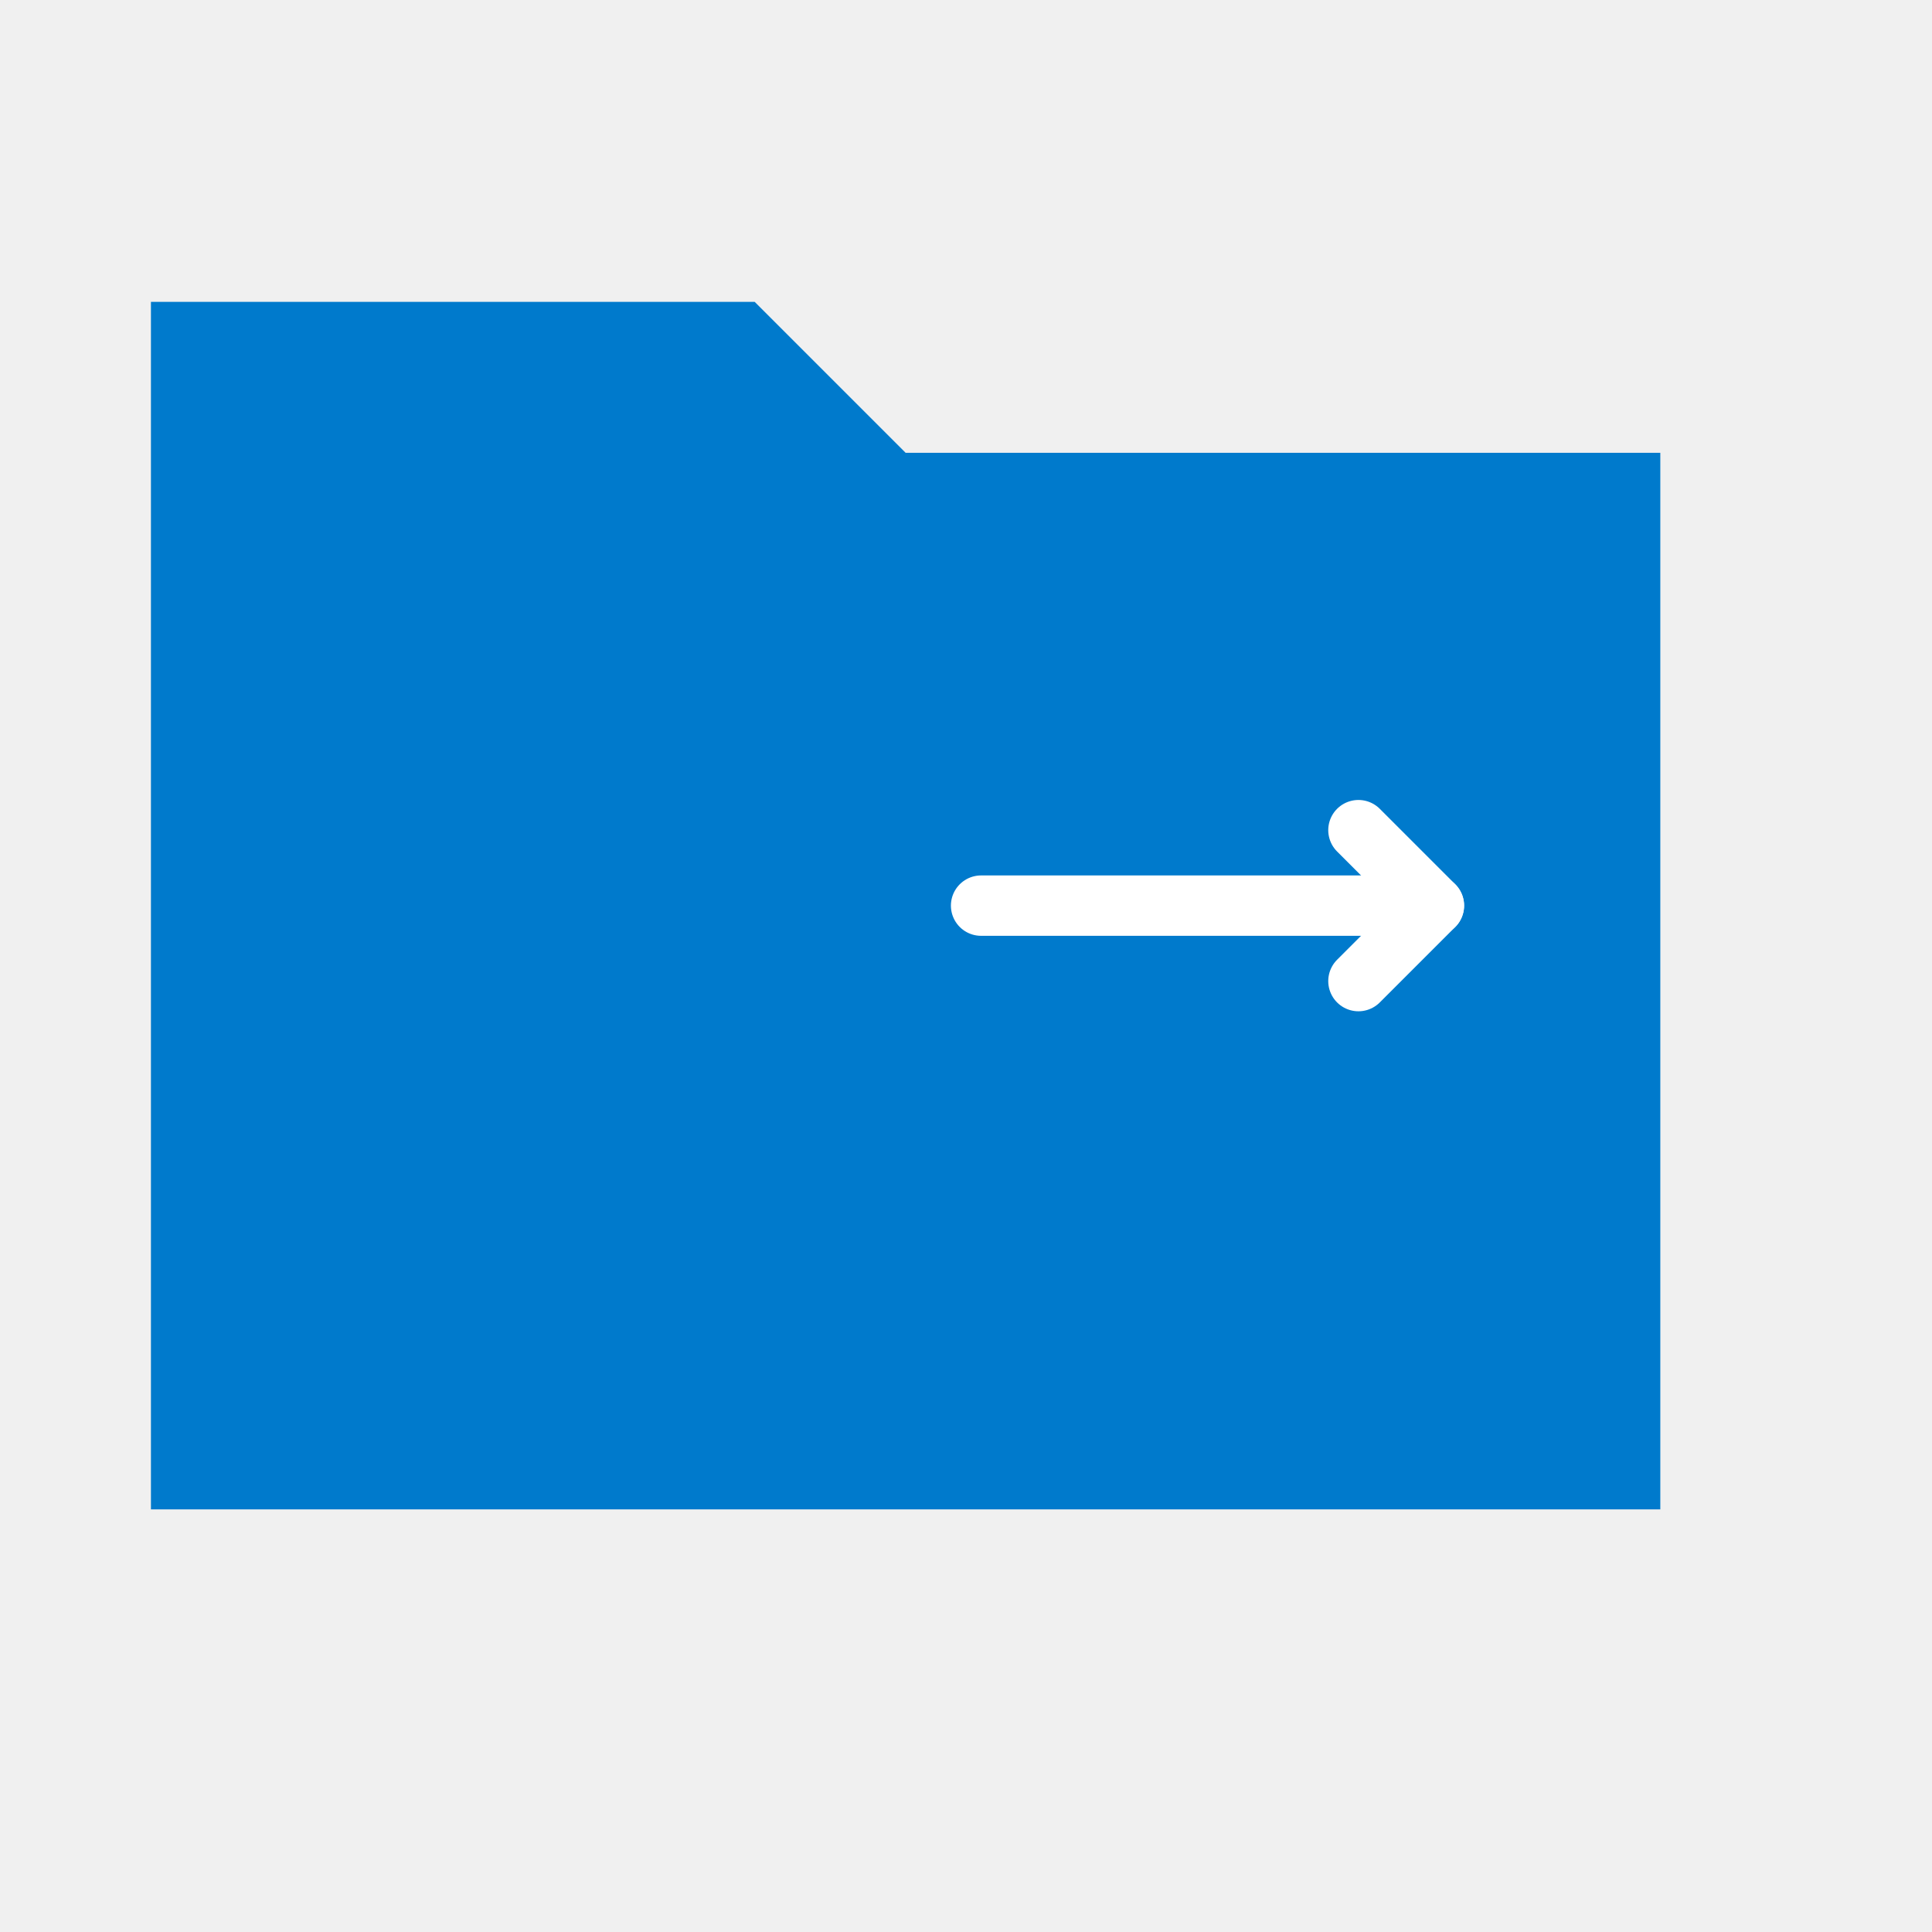
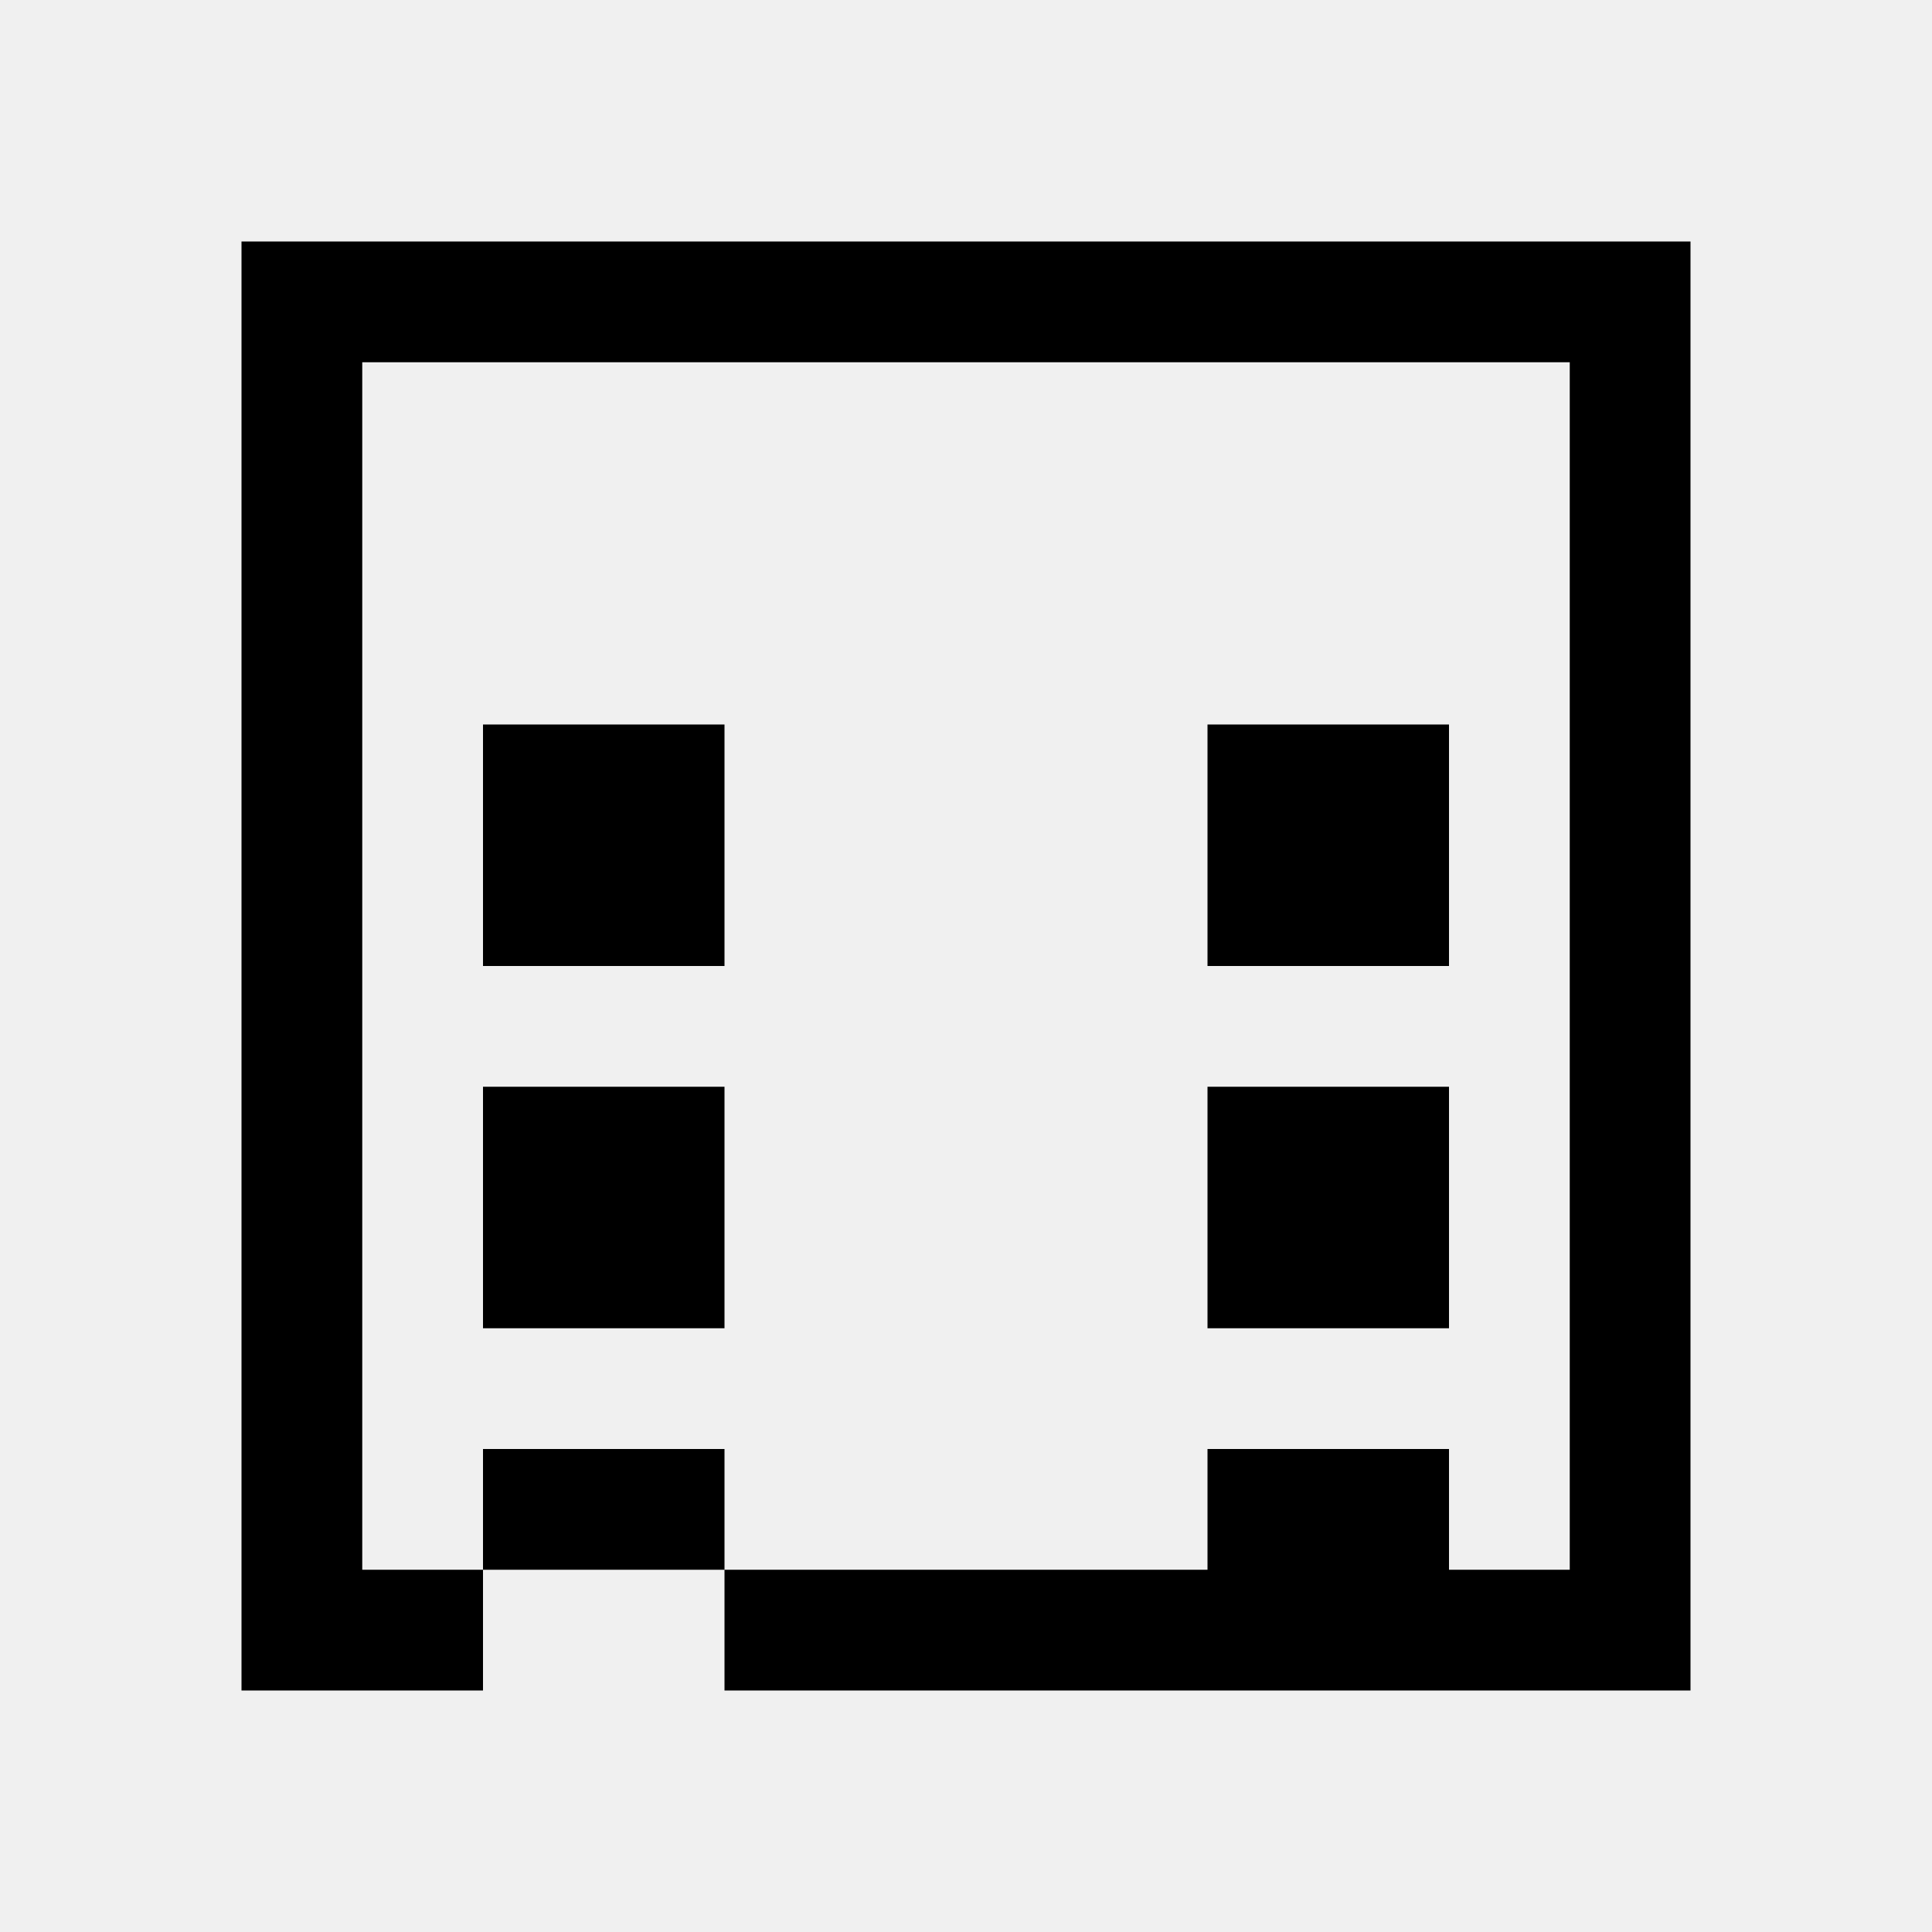
- <svg xmlns="http://www.w3.org/2000/svg" width="128" height="128" viewBox="0 0 128 128" fill="none">
-   <path d="M10 20H50L60 30H110V100H10V20Z" fill="#007ACC" />
-   <path d="M65 60H95" stroke="#FFFFFF" stroke-width="4" stroke-linecap="round" />
-   <path d="M90 55L95 60L90 65" stroke="#FFFFFF" stroke-width="4" stroke-linecap="round" stroke-linejoin="round" />
+ <svg xmlns="http://www.w3.org/2000/svg" width="16" height="16" viewBox="0 0 16 16">
+   <path fill="currentColor" d="M4 6h2v2H4zm0 3h2v2H4zm0 3h2v2H4zm8-6h-2v2h2zm0 3h-2v2h2zm0 3h-2v2h2zM2 2v12h12V2H2zm11 11H3V3h10v10z" />
</svg>
